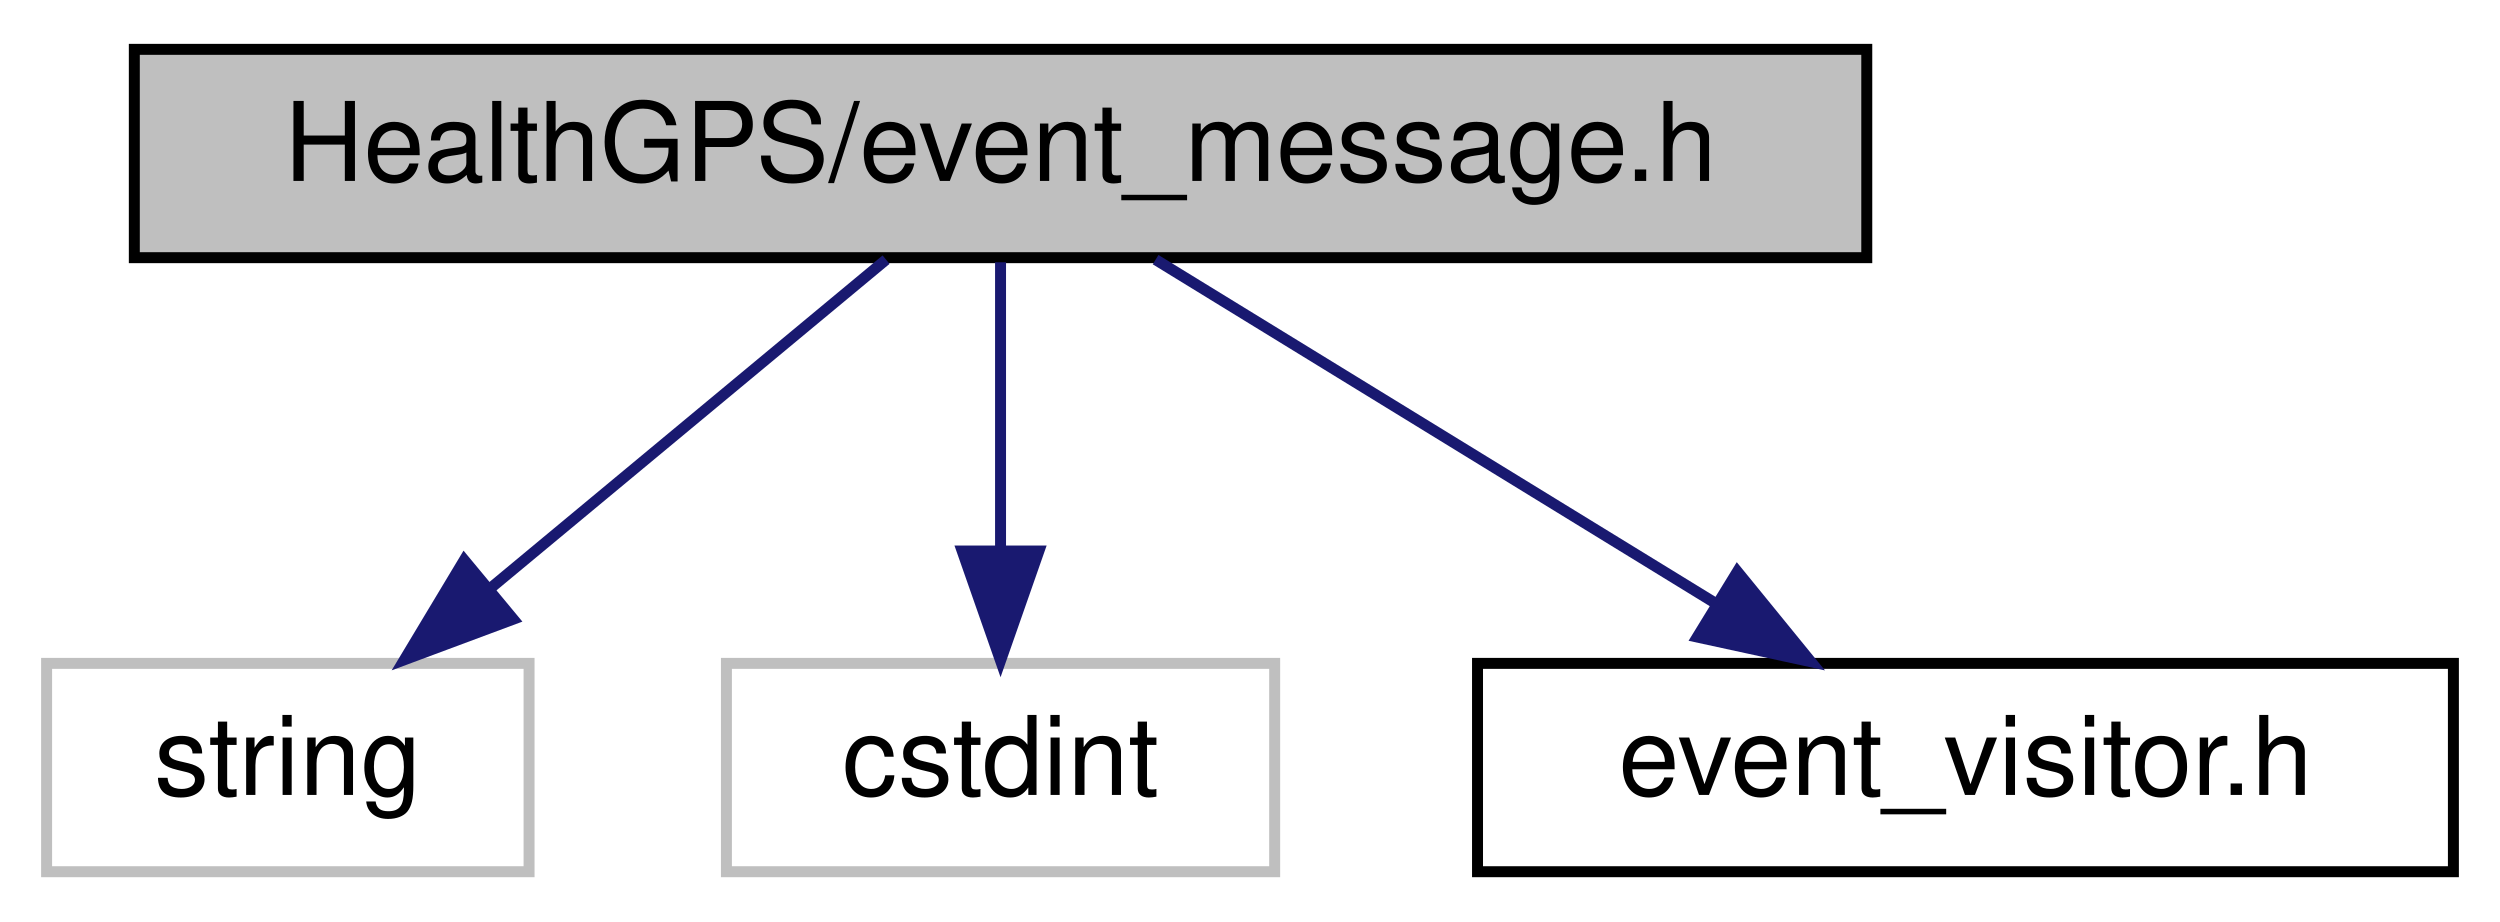
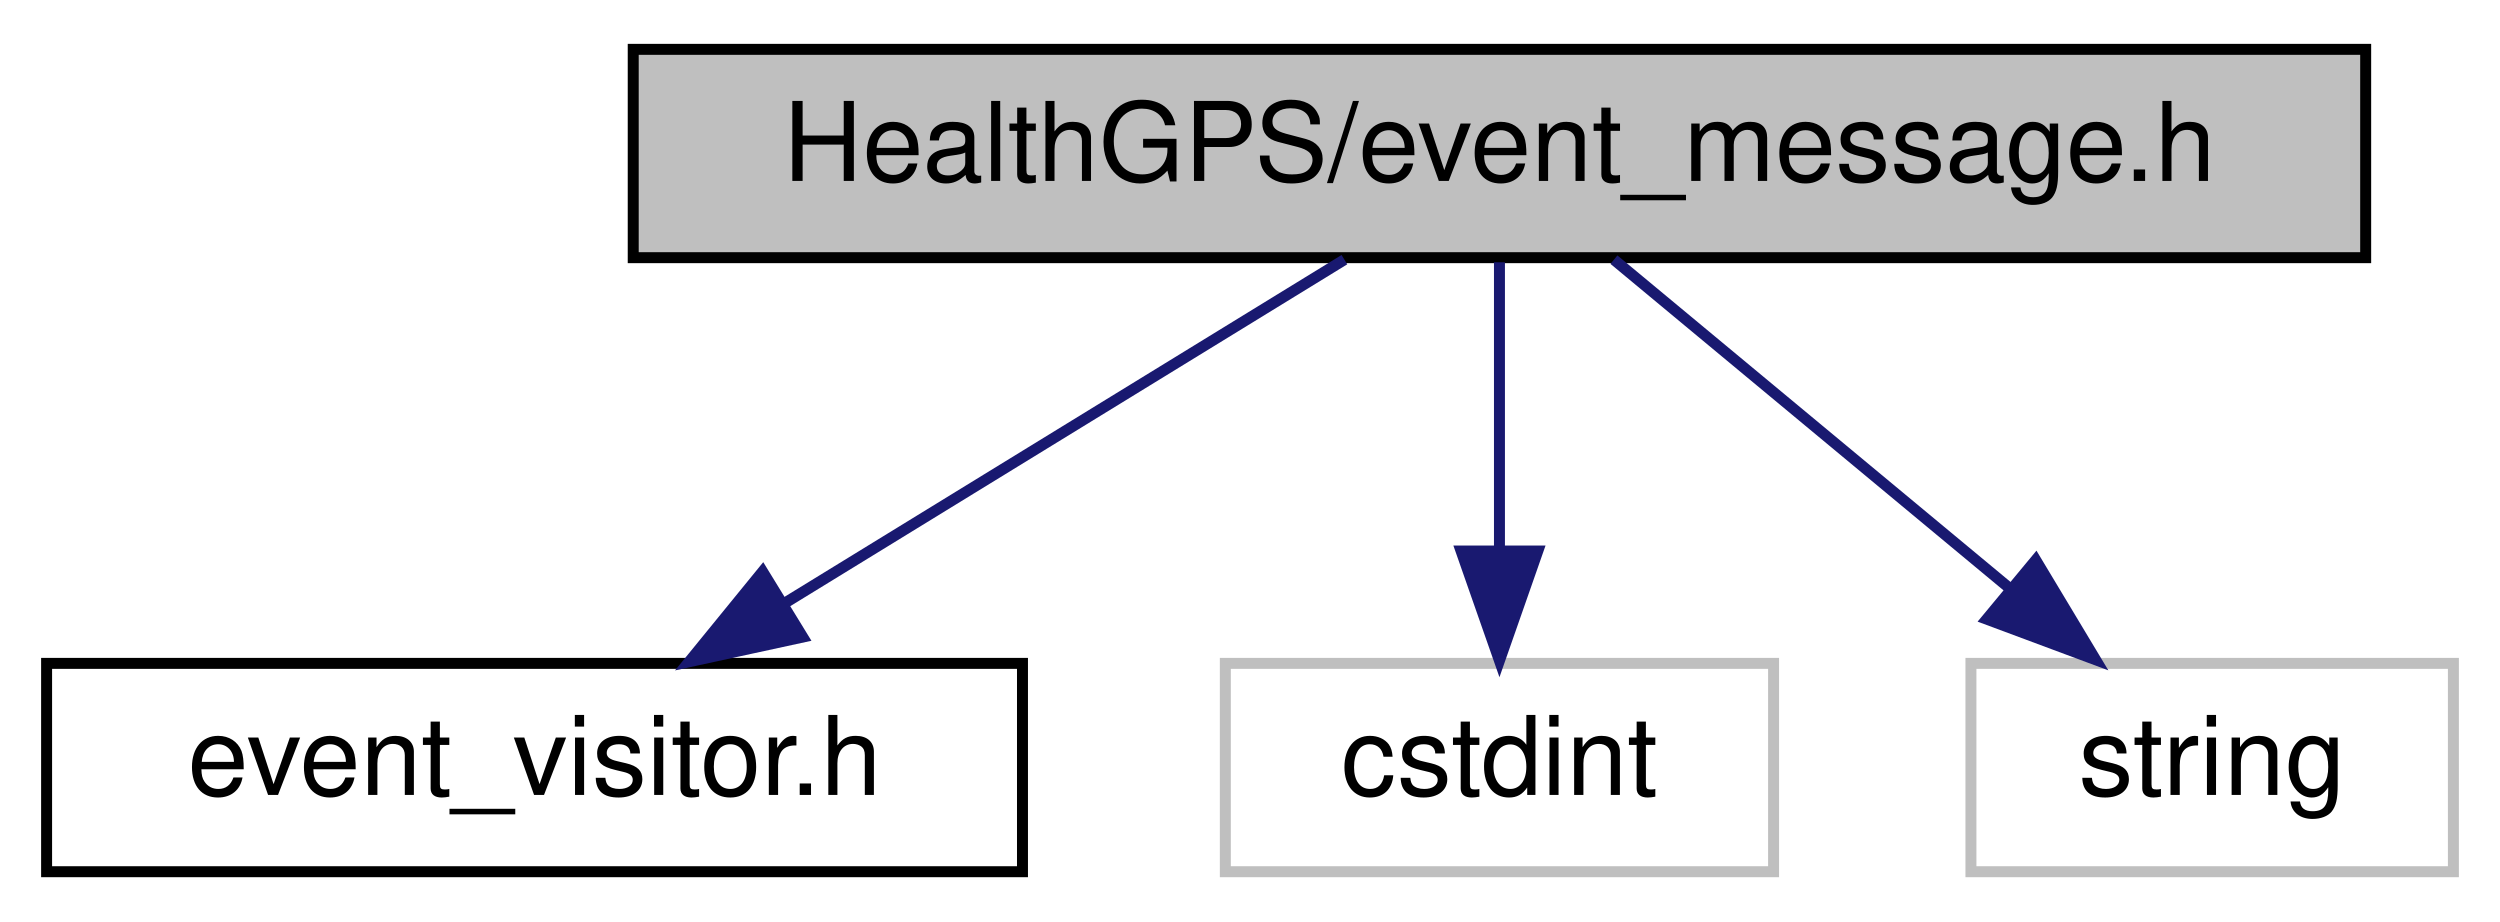
<svg xmlns="http://www.w3.org/2000/svg" xmlns:xlink="http://www.w3.org/1999/xlink" width="228pt" height="84pt" viewBox="0.00 0.00 227.50 84.00">
  <g id="graph0" class="graph" transform="scale(1 1) rotate(0) translate(4 80)">
    <g id="node1" class="node">
      <g id="a_node1">
        <a xlink:title=" ">
-           <polygon fill="#bfbfbf" stroke="black" points="8,-56.5 8,-75.5 166,-75.5 166,-56.5 8,-56.5" />
-           <text text-anchor="middle" x="87" y="-63.5" font-family="Helvetica,sans-Serif" font-size="10.00">HealthGPS/event_message.h</text>
+           <polygon fill="#bfbfbf" stroke="black" points="53.5,-56.5 53.5,-75.5 211.5,-75.5 211.5,-56.5 53.5,-56.5" />
+           <text text-anchor="middle" x="132.5" y="-63.5" font-family="Helvetica,sans-Serif" font-size="10.00">HealthGPS/event_message.h</text>
        </a>
      </g>
    </g>
    <g id="node2" class="node">
      <g id="a_node2">
-         <a xlink:title=" ">
-           <polygon fill="none" stroke="#bfbfbf" points="0,-0.5 0,-19.5 44,-19.5 44,-0.5 0,-0.5" />
-           <text text-anchor="middle" x="22" y="-7.5" font-family="Helvetica,sans-Serif" font-size="10.00">string</text>
+         <a xlink:href="event__visitor_8h.html" target="_top" xlink:title=" ">
+           <polygon fill="none" stroke="black" points="0,-0.5 0,-19.5 89,-19.5 89,-0.5 0,-0.5" />
+           <text text-anchor="middle" x="44.5" y="-7.5" font-family="Helvetica,sans-Serif" font-size="10.00">event_visitor.h</text>
        </a>
      </g>
    </g>
    <g id="edge1" class="edge">
-       <path fill="none" stroke="midnightblue" d="M76.56,-56.32C66.85,-48.26 52.18,-36.08 40.5,-26.37" />
-       <polygon fill="midnightblue" stroke="midnightblue" points="42.56,-23.53 32.63,-19.83 38.09,-28.92 42.56,-23.53" />
+       <path fill="none" stroke="midnightblue" d="M118.36,-56.32C104.63,-47.9 83.56,-34.97 67.44,-25.07" />
+       <polygon fill="midnightblue" stroke="midnightblue" points="68.96,-21.9 58.6,-19.65 65.3,-27.87 68.96,-21.9" />
    </g>
    <g id="node3" class="node">
      <g id="a_node3">
        <a xlink:title=" ">
-           <polygon fill="none" stroke="#bfbfbf" points="62,-0.5 62,-19.5 112,-19.5 112,-0.5 62,-0.5" />
-           <text text-anchor="middle" x="87" y="-7.5" font-family="Helvetica,sans-Serif" font-size="10.00">cstdint</text>
+           <polygon fill="none" stroke="#bfbfbf" points="107.5,-0.5 107.5,-19.5 157.5,-19.5 157.5,-0.5 107.5,-0.5" />
+           <text text-anchor="middle" x="132.5" y="-7.5" font-family="Helvetica,sans-Serif" font-size="10.00">cstdint</text>
        </a>
      </g>
    </g>
    <g id="edge2" class="edge">
-       <path fill="none" stroke="midnightblue" d="M87,-56.08C87,-49.01 87,-38.86 87,-29.99" />
-       <polygon fill="midnightblue" stroke="midnightblue" points="90.5,-29.75 87,-19.75 83.5,-29.75 90.5,-29.75" />
+       <path fill="none" stroke="midnightblue" d="M132.5,-56.08C132.5,-49.01 132.5,-38.86 132.5,-29.99" />
+       <polygon fill="midnightblue" stroke="midnightblue" points="136,-29.75 132.5,-19.75 129,-29.75 136,-29.75" />
    </g>
    <g id="node4" class="node">
      <g id="a_node4">
-         <a xlink:href="event__visitor_8h.html" target="_top" xlink:title=" ">
-           <polygon fill="none" stroke="black" points="130.5,-0.5 130.5,-19.5 219.5,-19.5 219.5,-0.5 130.5,-0.5" />
-           <text text-anchor="middle" x="175" y="-7.5" font-family="Helvetica,sans-Serif" font-size="10.00">event_visitor.h</text>
+         <a xlink:title=" ">
+           <polygon fill="none" stroke="#bfbfbf" points="175.5,-0.5 175.5,-19.5 219.5,-19.5 219.5,-0.5 175.5,-0.5" />
+           <text text-anchor="middle" x="197.5" y="-7.5" font-family="Helvetica,sans-Serif" font-size="10.00">string</text>
        </a>
      </g>
    </g>
    <g id="edge3" class="edge">
-       <path fill="none" stroke="midnightblue" d="M101.14,-56.32C114.87,-47.9 135.94,-34.97 152.06,-25.07" />
-       <polygon fill="midnightblue" stroke="midnightblue" points="154.2,-27.87 160.9,-19.65 150.54,-21.9 154.2,-27.87" />
+       <path fill="none" stroke="midnightblue" d="M142.94,-56.32C152.65,-48.26 167.32,-36.08 179,-26.37" />
+       <polygon fill="midnightblue" stroke="midnightblue" points="181.41,-28.92 186.87,-19.83 176.94,-23.53 181.41,-28.92" />
    </g>
  </g>
</svg>
